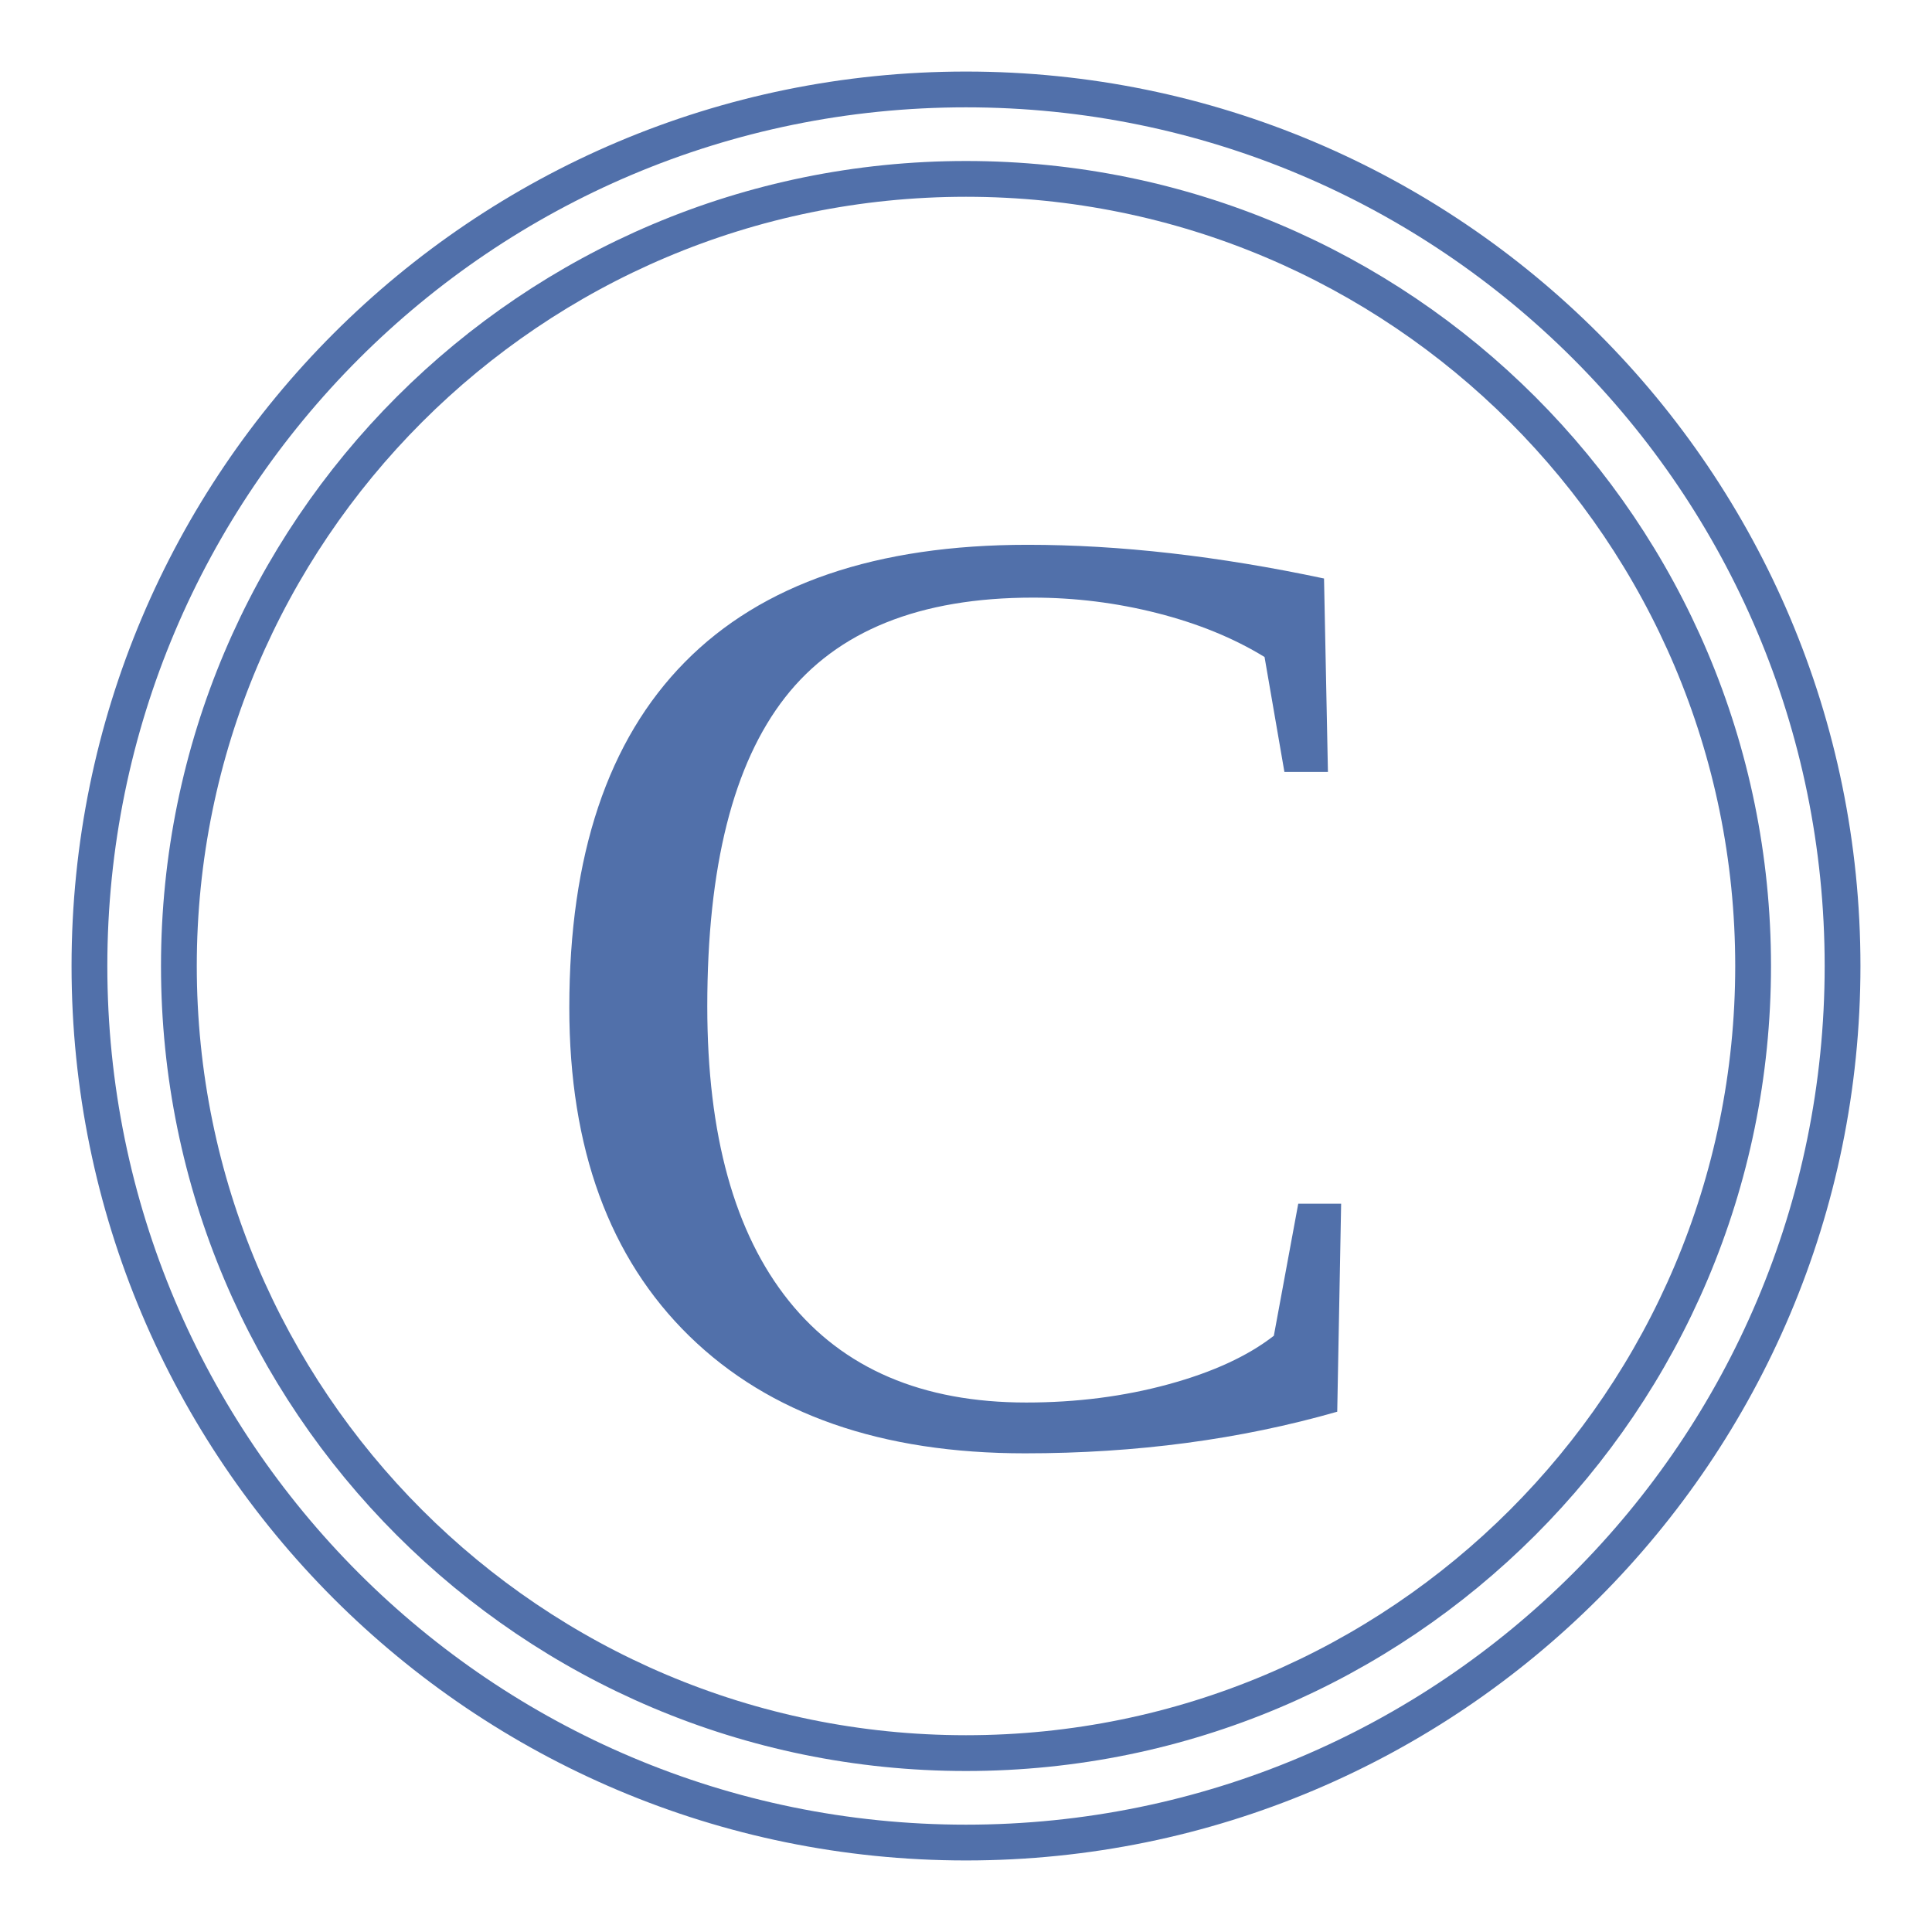
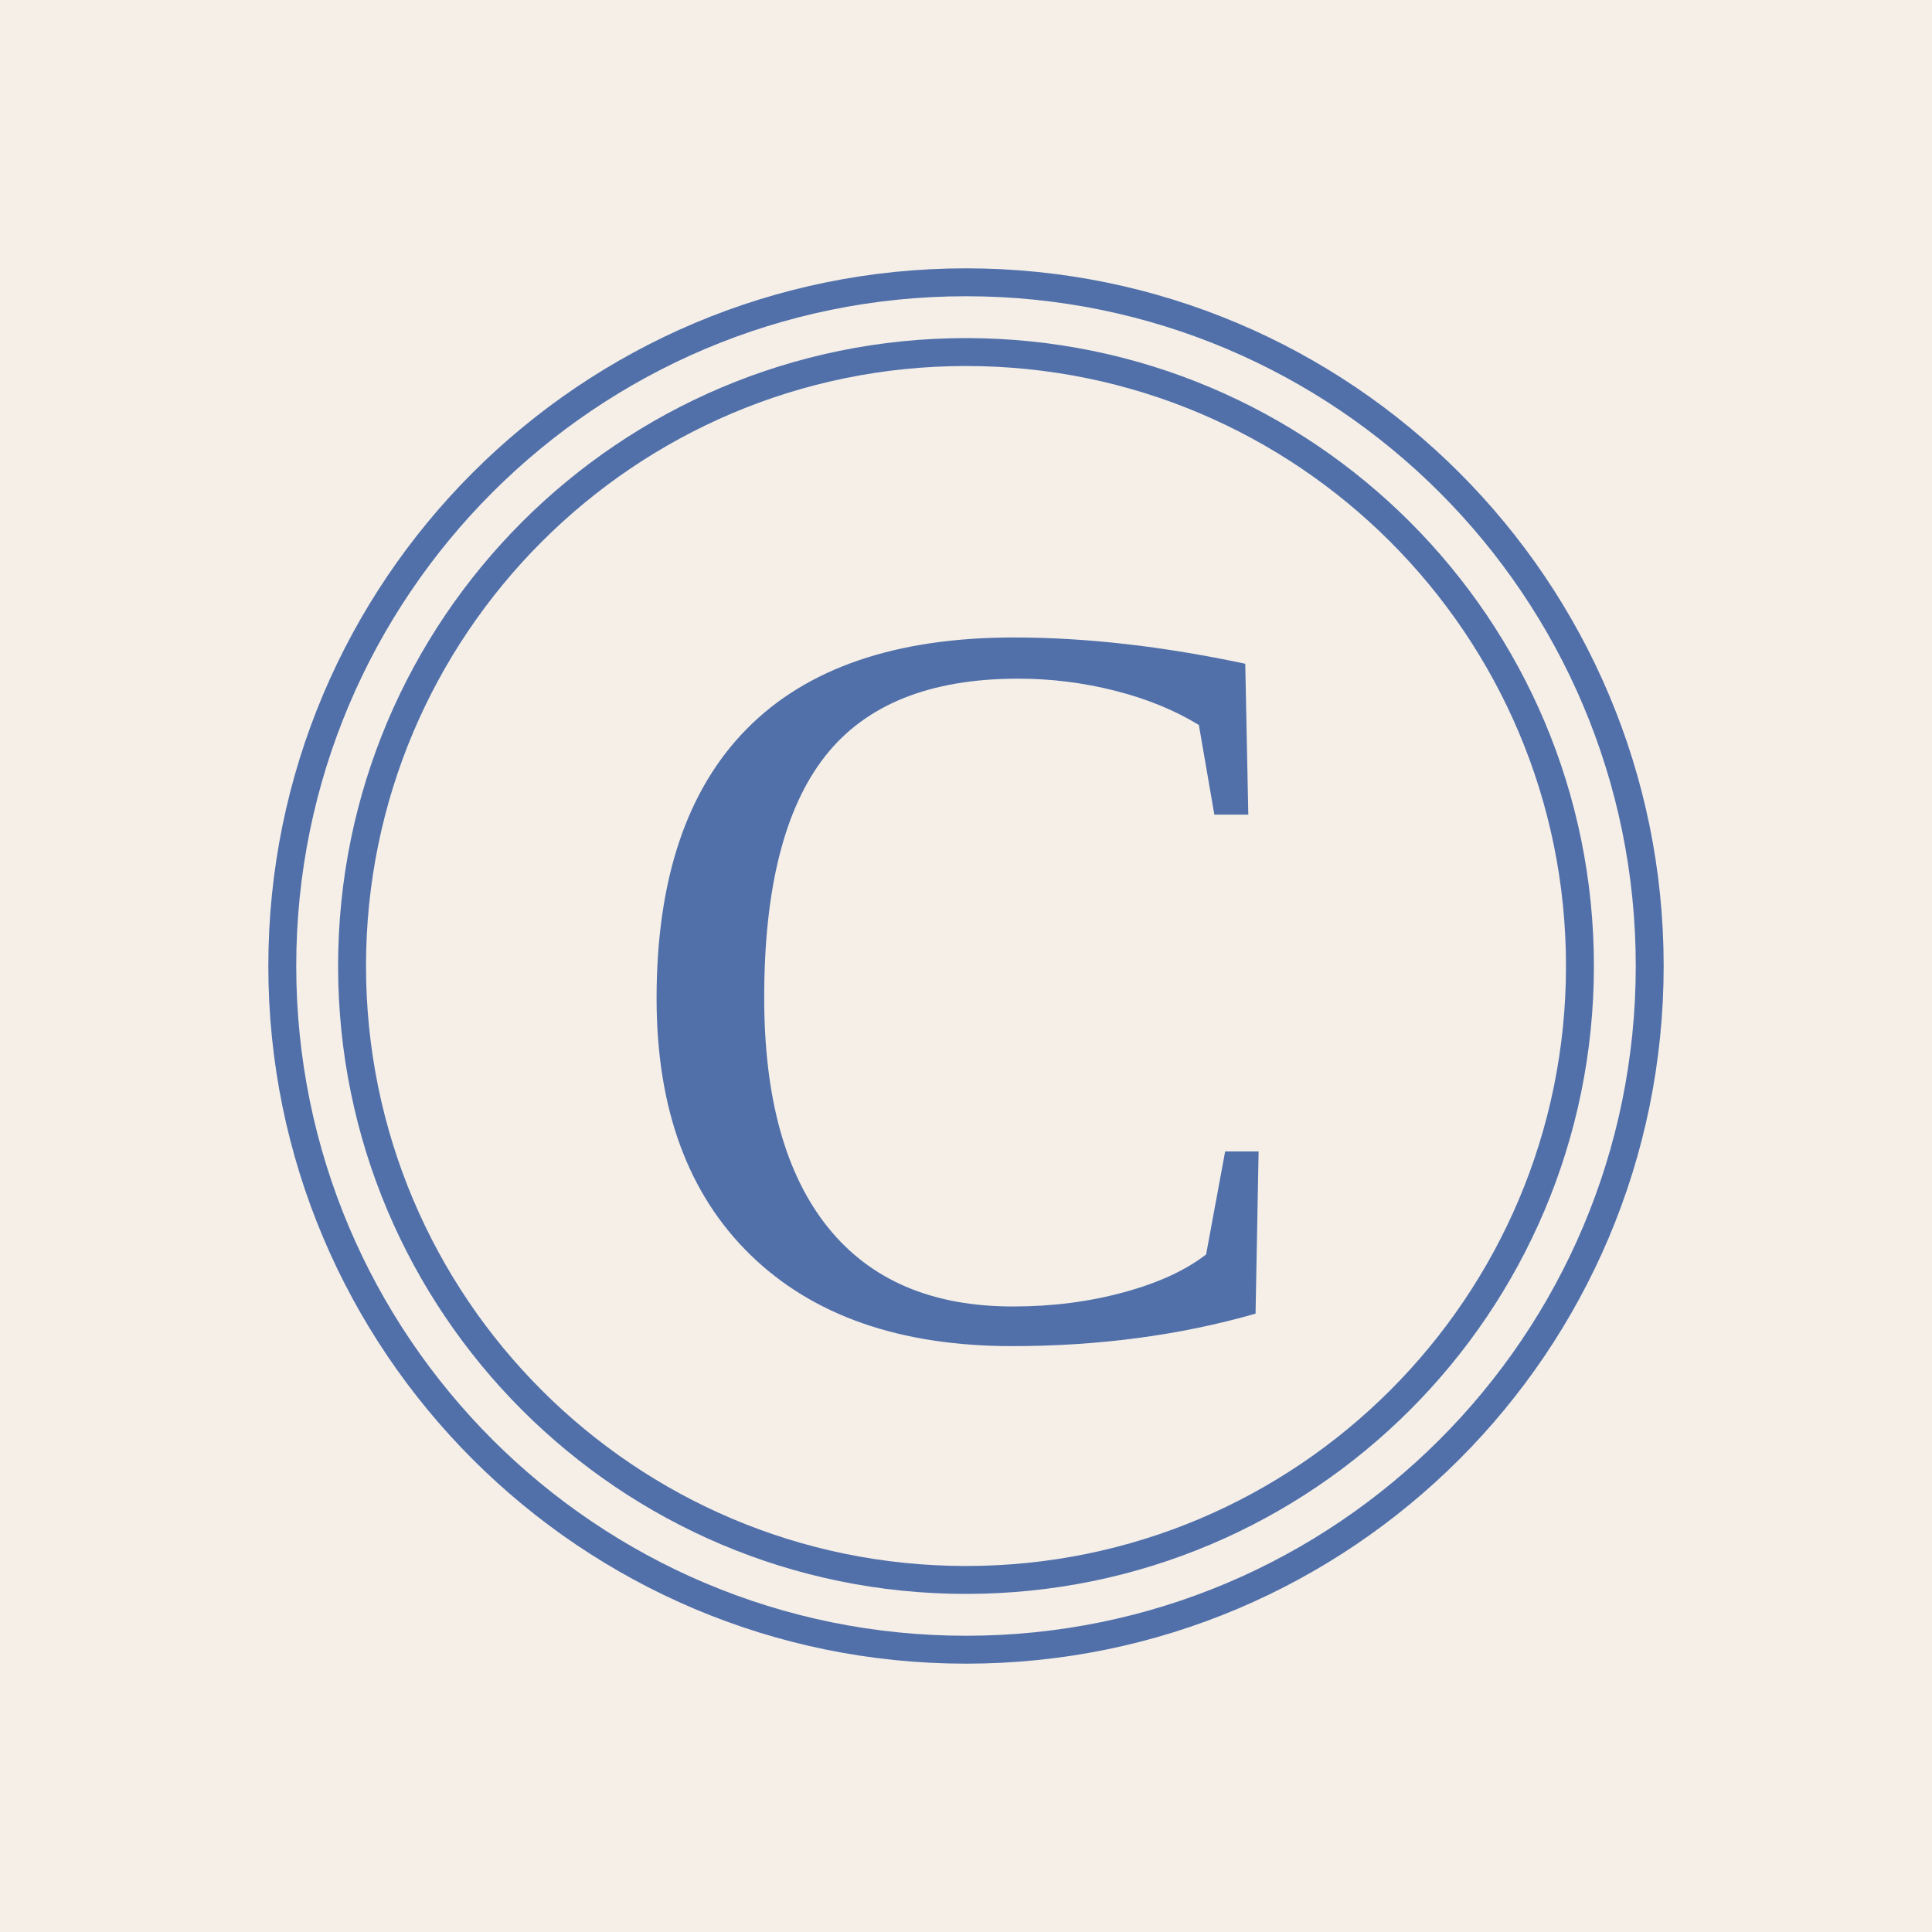
<svg xmlns="http://www.w3.org/2000/svg" width="32" height="32" viewBox="0 0 285.75 285.75">
-   <circle cx="142.875" cy="142.875" r="129.646" stroke="#5170aa" stroke-width="5.292" fill="none" />
-   <circle cx="142.875" cy="142.875" r="116.417" stroke="#5170aa" stroke-width="5.292" fill="none" />
-   <text x="76" y="213" fill="#5170aa" font-family="Georgia,'Times New Roman',serif" font-size="200" font-weight="400">C</text>
+   <rect width="285.75" height="285.75" fill="#f5efe8" />
+   <g transform="translate(142.875 142.875) scale(0.78) translate(-142.875 -142.875)">
+     <circle cx="142.875" cy="142.875" r="129.646" stroke="#5170aa" stroke-width="5.292" fill="none" />
+     <circle cx="142.875" cy="142.875" r="116.417" stroke="#5170aa" stroke-width="5.292" fill="none" />
+     <text x="76" y="213" fill="#5170aa" font-family="Georgia,'Times New Roman',serif" font-size="200" font-weight="400">C</text>
+   </g>
</svg>
